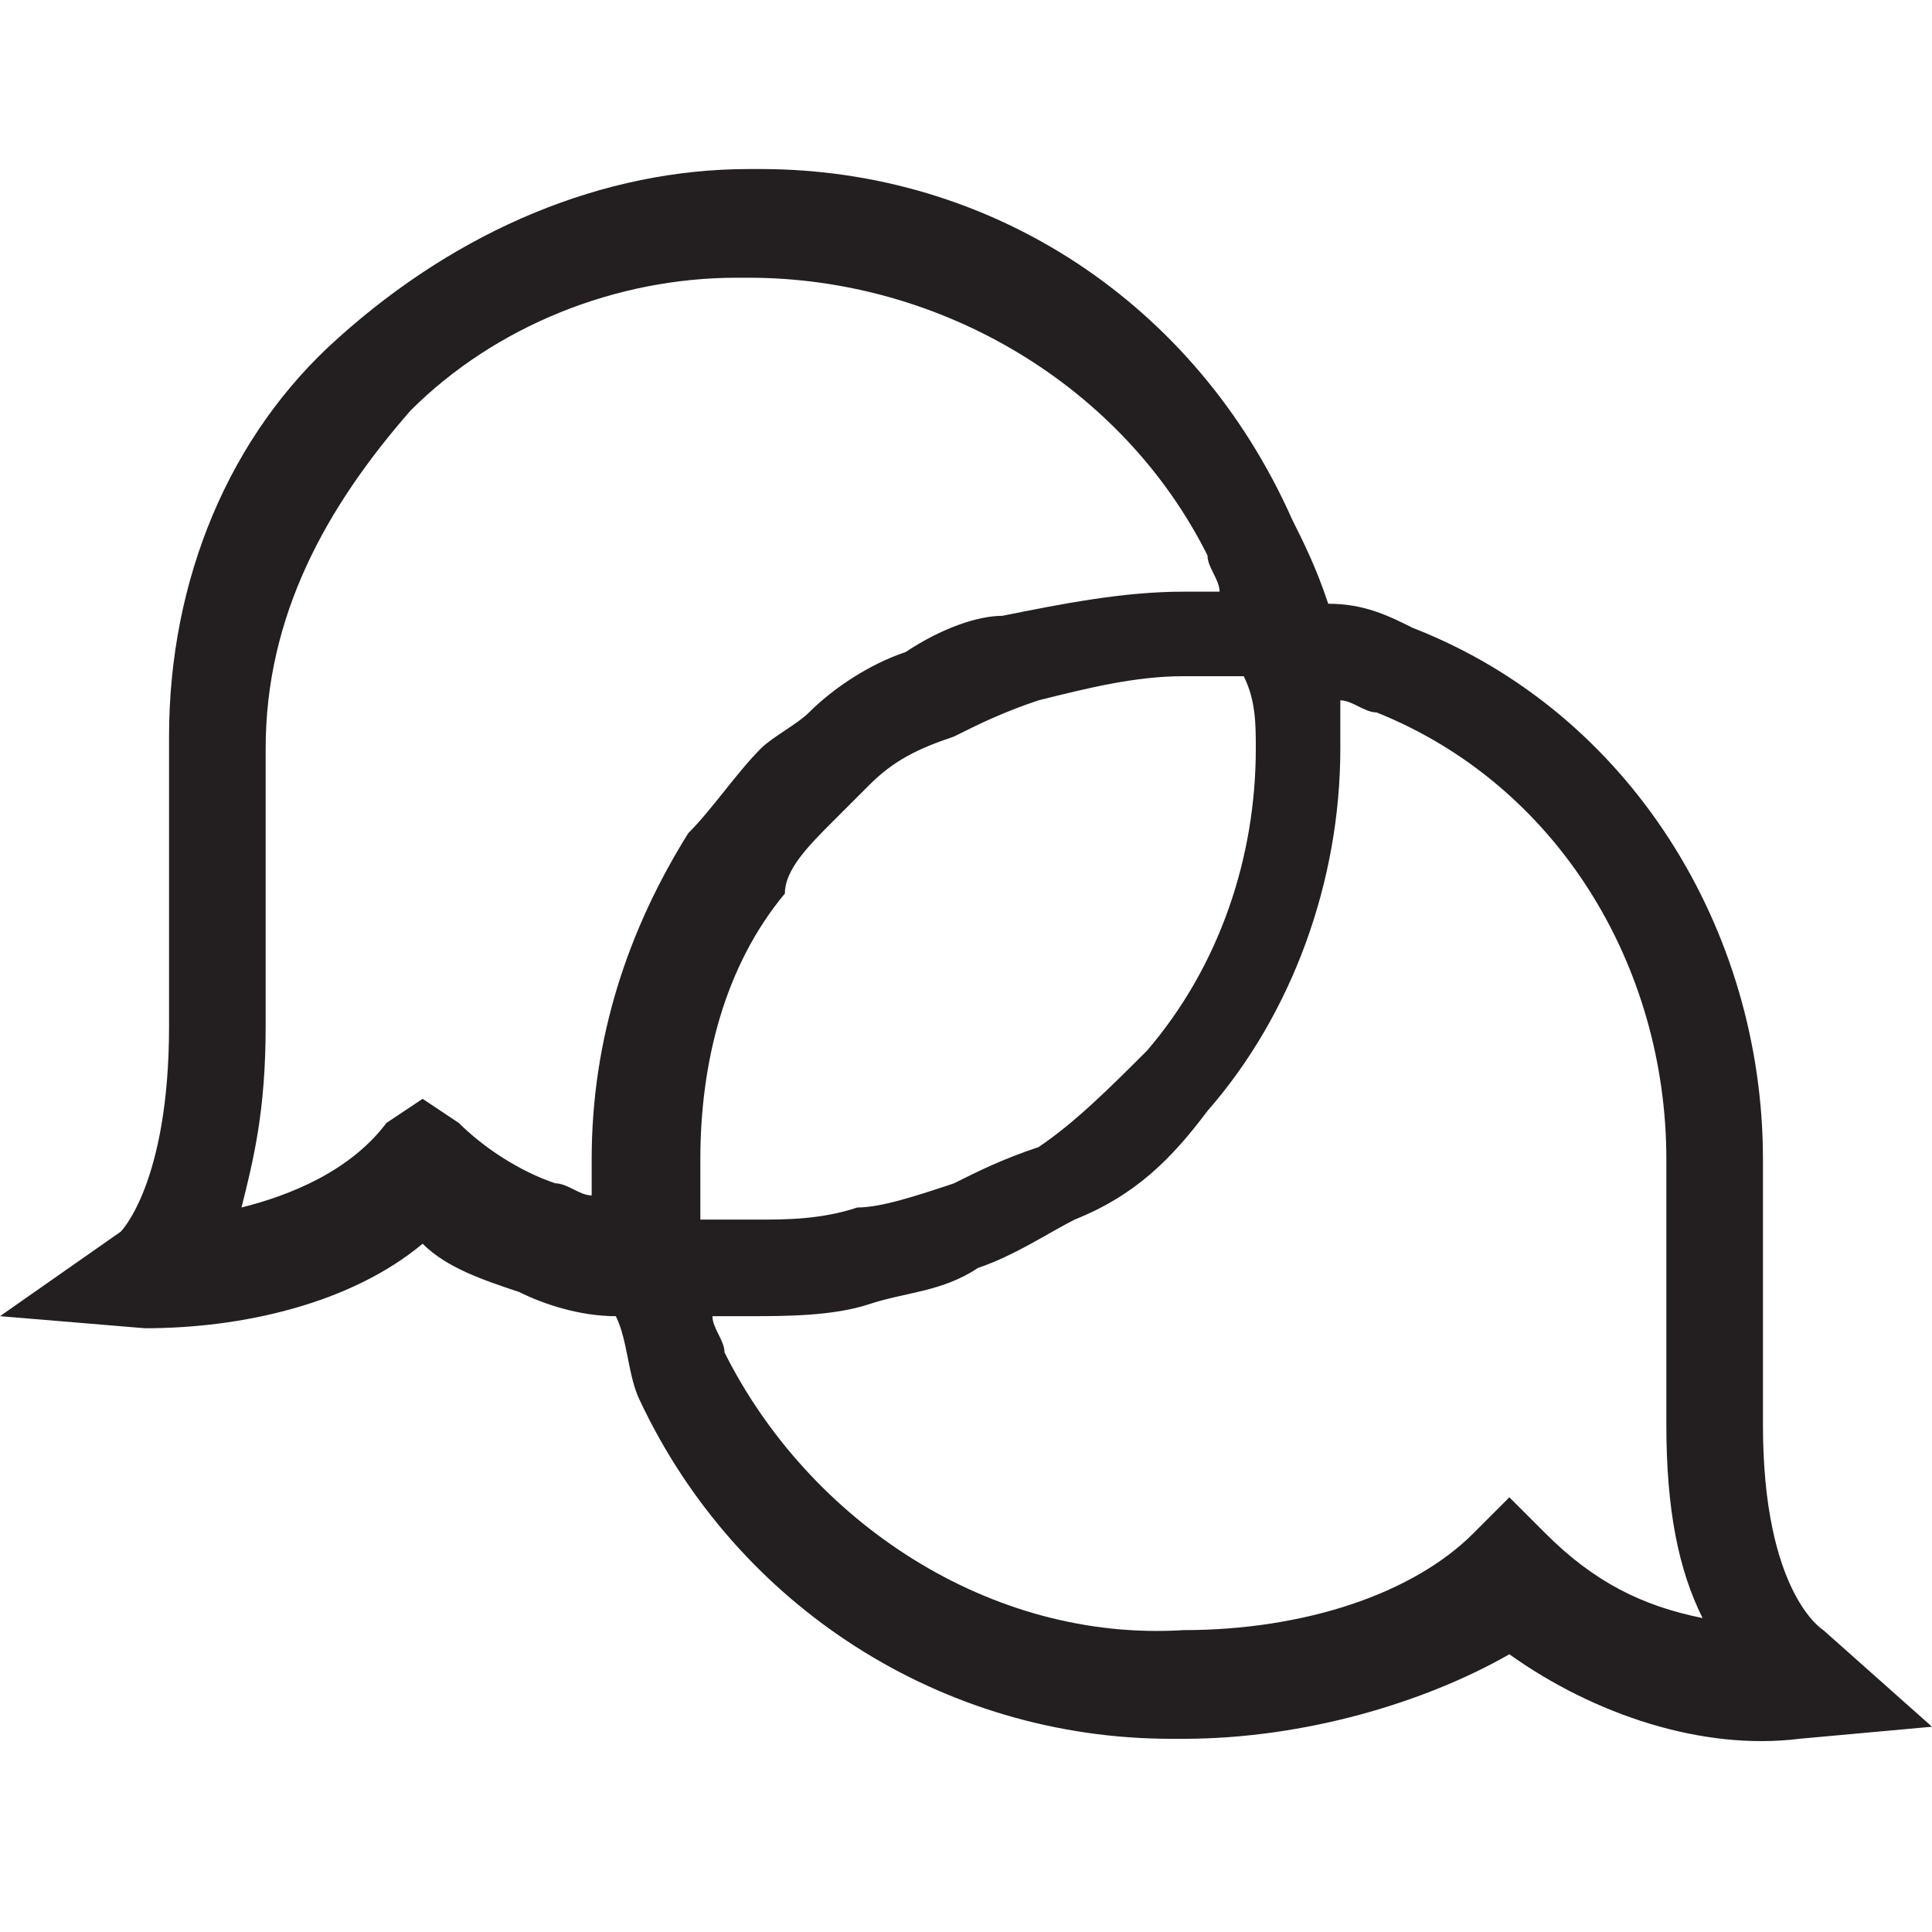
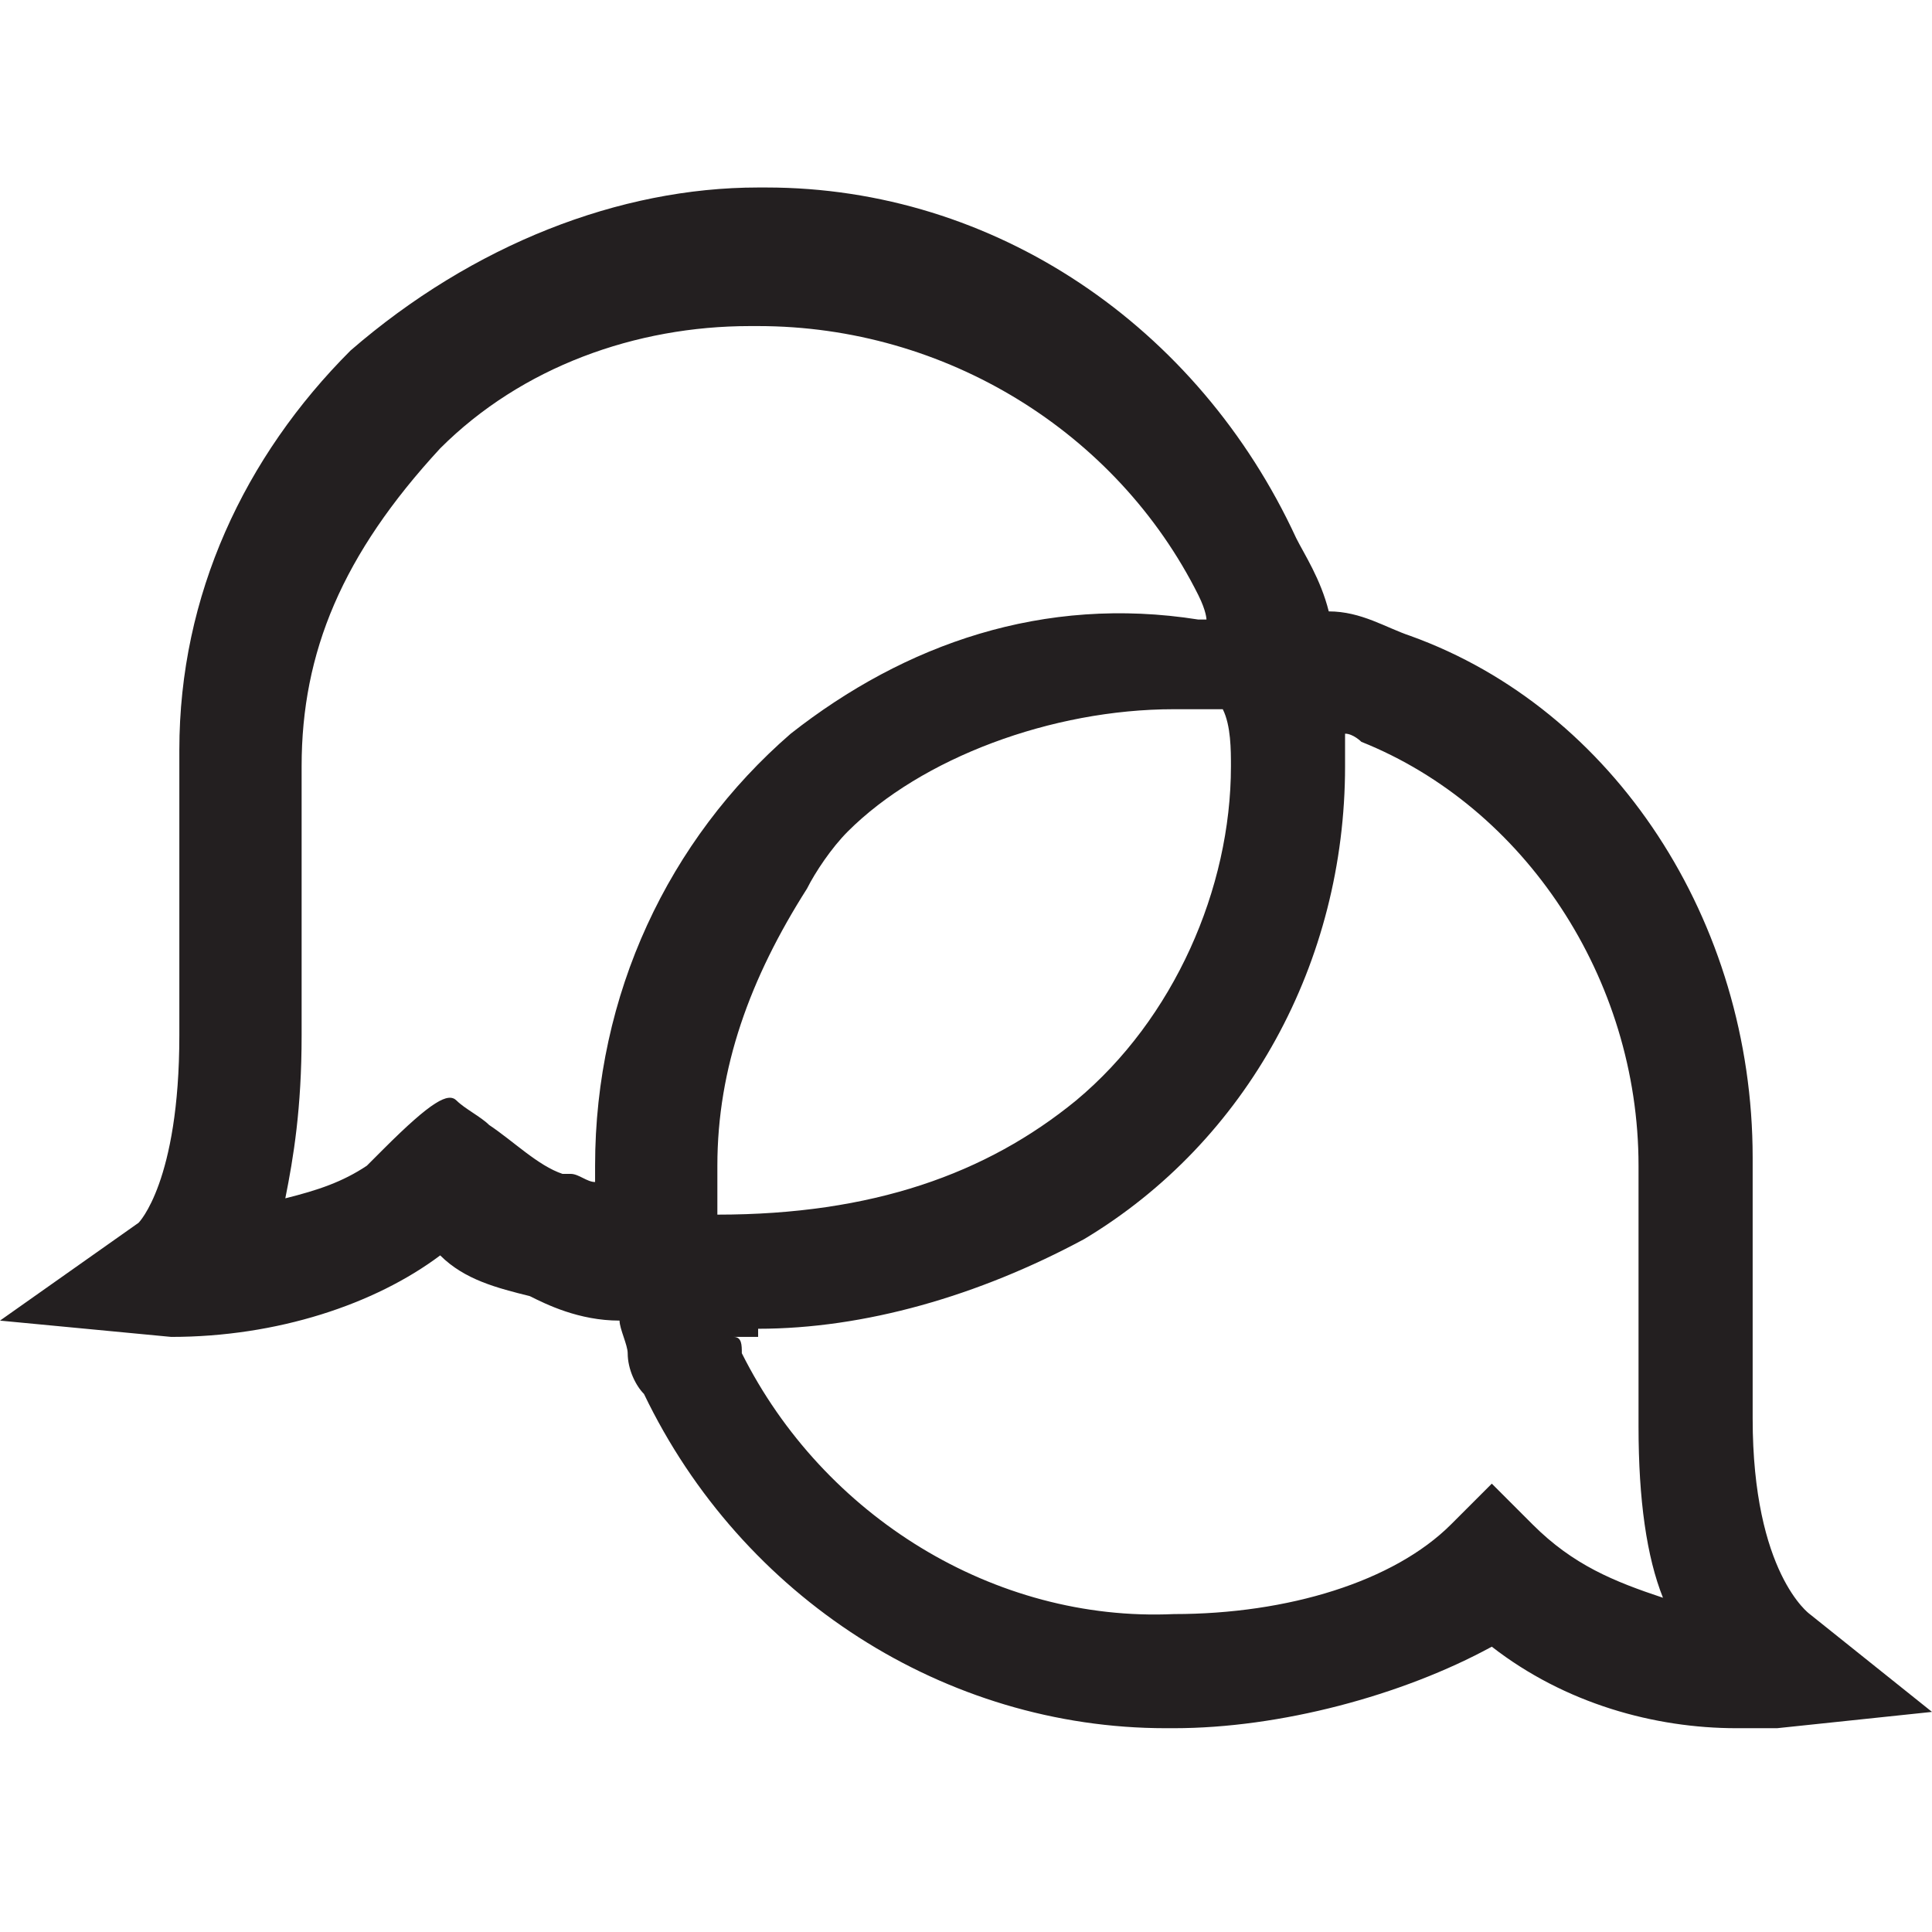
- <svg xmlns="http://www.w3.org/2000/svg" version="1.1" id="Layer_1" x="0px" y="0px" width="16px" height="16px" viewBox="0 0 16 16" style="enable-background:new 0 0 16 16;" xml:space="preserve">
+ <svg xmlns="http://www.w3.org/2000/svg" version="1.1" id="Layer_1" x="0px" y="0px" width="23.7px" height="23.7px" viewBox="0 0 23.7 23.7" style="enable-background:new 0 0 23.7 23.7;" xml:space="preserve">
  <style type="text/css">
	.st0{fill:#231F20;}
</style>
-   <path class="st0" d="M15.1,13.5c0,0-0.5-0.3-0.5-1.7V9.6c0-1.9-1.1-3.7-2.9-4.4C11.5,5.1,11.3,5,11,5c-0.1-0.3-0.2-0.5-0.3-0.7l0,0  C9.9,2.5,8.2,1.4,6.3,1.4c0,0,0,0-0.1,0C5,1.4,3.8,1.9,2.8,2.8C1.9,3.6,1.4,4.8,1.4,6.1c0,0.1,0,0.1,0,0.2v2.2  c0,1.3-0.4,1.7-0.4,1.7h0l-1,0.7l1.2,0.1c0.8,0,1.7-0.2,2.3-0.7c0.2,0.2,0.5,0.3,0.8,0.4c0.2,0.1,0.5,0.2,0.8,0.2  c0.1,0.2,0.1,0.5,0.2,0.7c0.8,1.7,2.5,2.8,4.4,2.8c0,0,0.1,0,0.1,0c1,0,2-0.3,2.7-0.7c0.7,0.5,1.6,0.8,2.4,0.7l1.1-0.1L15.1,13.5z   M10.4,6.2c0,0.9-0.3,1.8-0.9,2.5C9.2,9,8.9,9.3,8.6,9.5C8.3,9.6,8.1,9.7,7.9,9.8C7.6,9.9,7.3,10,7.1,10c-0.3,0.1-0.6,0.1-0.8,0.1  c-0.1,0-0.3,0-0.4,0c0,0-0.1,0-0.1,0c0,0,0-0.1,0-0.1c0-0.1,0-0.2,0-0.4c0-0.8,0.2-1.6,0.7-2.2C6.5,7.2,6.7,7,6.9,6.8  C7,6.7,7.1,6.6,7.2,6.5c0.2-0.2,0.4-0.3,0.7-0.4C8.1,6,8.3,5.9,8.6,5.8C9,5.7,9.4,5.6,9.8,5.6c0.1,0,0.3,0,0.4,0c0,0,0.1,0,0.1,0  C10.4,5.8,10.4,6,10.4,6.2z M3.8,9.3L3.5,9.1L3.2,9.3C2.9,9.7,2.4,9.9,2,10c0.1-0.4,0.2-0.8,0.2-1.5l0-2.2c0,0,0-0.1,0-0.1  c0-1.1,0.5-2,1.2-2.8c0.7-0.7,1.7-1.1,2.7-1.1c0,0,0.1,0,0.1,0c1.6,0,3.1,0.9,3.8,2.3c0,0.1,0.1,0.2,0.1,0.3c-0.1,0-0.2,0-0.3,0  c-0.5,0-1,0.1-1.5,0.2C8.1,5.1,7.8,5.2,7.5,5.4C7.2,5.5,6.9,5.7,6.7,5.9C6.6,6,6.4,6.1,6.3,6.2C6.1,6.4,5.9,6.7,5.7,6.9  C5.2,7.7,4.9,8.6,4.9,9.6c0,0.1,0,0.2,0,0.3c-0.1,0-0.2-0.1-0.3-0.1C4.3,9.7,4,9.5,3.8,9.3z M12.8,12.7l-0.3-0.3l-0.3,0.3  c-0.5,0.5-1.4,0.8-2.4,0.8c-1.6,0.1-3.1-0.9-3.8-2.3c0-0.1-0.1-0.2-0.1-0.3c0.1,0,0.2,0,0.3,0c0.3,0,0.7,0,1-0.1  c0.3-0.1,0.6-0.1,0.9-0.3c0.3-0.1,0.6-0.3,0.8-0.4C9.4,9.9,9.7,9.6,10,9.2c0.7-0.8,1.1-1.9,1.1-3c0-0.1,0-0.3,0-0.4  c0.1,0,0.2,0.1,0.3,0.1c1.5,0.6,2.4,2.1,2.4,3.7v2.2c0,0.7,0.1,1.2,0.3,1.6C13.6,13.3,13.2,13.1,12.8,12.7z" />
+   <path class="st0" d="M22.2,19.8L22.2,19.8c0,0-0.7-0.5-0.7-2.4v-3.2c0-2.9-1.7-5.5-4.2-6.4c-0.3-0.1-0.6-0.3-1-0.3  c-0.1-0.4-0.3-0.7-0.4-0.9C14.7,4,12.2,2.3,9.4,2.3H9.3c-1.7,0-3.5,0.7-5,2C3,5.6,2.2,7.3,2.2,9.2v3.5c0,1.8-0.5,2.3-0.5,2.3L0,16.2  l2.1,0.2c1.3,0,2.5-0.4,3.3-1c0.3,0.3,0.7,0.4,1.1,0.5c0.2,0.1,0.6,0.3,1.1,0.3c0,0.1,0.1,0.3,0.1,0.4c0,0.2,0.1,0.4,0.2,0.5  c1.2,2.5,3.7,4.1,6.4,4.1h0.1c1.3,0,2.8-0.4,3.9-1c0.9,0.7,2,1,3,1c0.2,0,0.3,0,0.5,0l1.9-0.2L22.2,19.8z M9.3,16.3  c1.3,0,2.7-0.4,4-1.1c2-1.2,3.2-3.4,3.2-5.8V9c0,0,0,0,0,0c0.1,0,0.2,0.1,0.2,0.1c2,0.8,3.4,2.9,3.4,5.2v3.2c0,0.9,0.1,1.6,0.3,2.1  c-0.6-0.2-1.1-0.4-1.6-0.9l-0.5-0.5l-0.5,0.5c-0.7,0.7-2,1.1-3.4,1.1c-2.2,0.1-4.3-1.2-5.3-3.2c0-0.1,0-0.2-0.1-0.2c0,0,0,0,0,0H9.3  z M8.8,14.3c0-1.2,0.4-2.3,1.1-3.4c0.1-0.2,0.3-0.5,0.5-0.7c0.9-0.9,2.5-1.5,4-1.5h0.6c0.1,0.2,0.1,0.5,0.1,0.7  c0,1.5-0.7,3.1-1.9,4.1c-1.1,0.9-2.5,1.4-4.4,1.4h0V14.3z M7.3,14.5c-0.1,0-0.2-0.1-0.3-0.1c-0.1,0-0.1,0-0.1,0  c-0.3-0.1-0.6-0.4-0.9-0.6l0,0c-0.1-0.1-0.3-0.2-0.4-0.3c-0.1-0.1-0.3,0-0.9,0.6c-0.1,0.1-0.2,0.2-0.2,0.2c-0.3,0.2-0.6,0.3-1,0.4  c0.1-0.5,0.2-1.1,0.2-2V9.4c0-1.4,0.5-2.6,1.7-3.9c1-1,2.4-1.5,3.8-1.5h0.1c2.3,0,4.4,1.3,5.4,3.3c0.1,0.2,0.1,0.3,0.1,0.3  c0,0-0.1,0-0.1,0C12.8,7.3,11.1,7.9,9.7,9c-1.5,1.3-2.4,3.2-2.4,5.3V14.5z M7.4,14.7C7.4,14.7,7.4,14.7,7.4,14.7L7.4,14.7L7.4,14.7z  " />
</svg>
